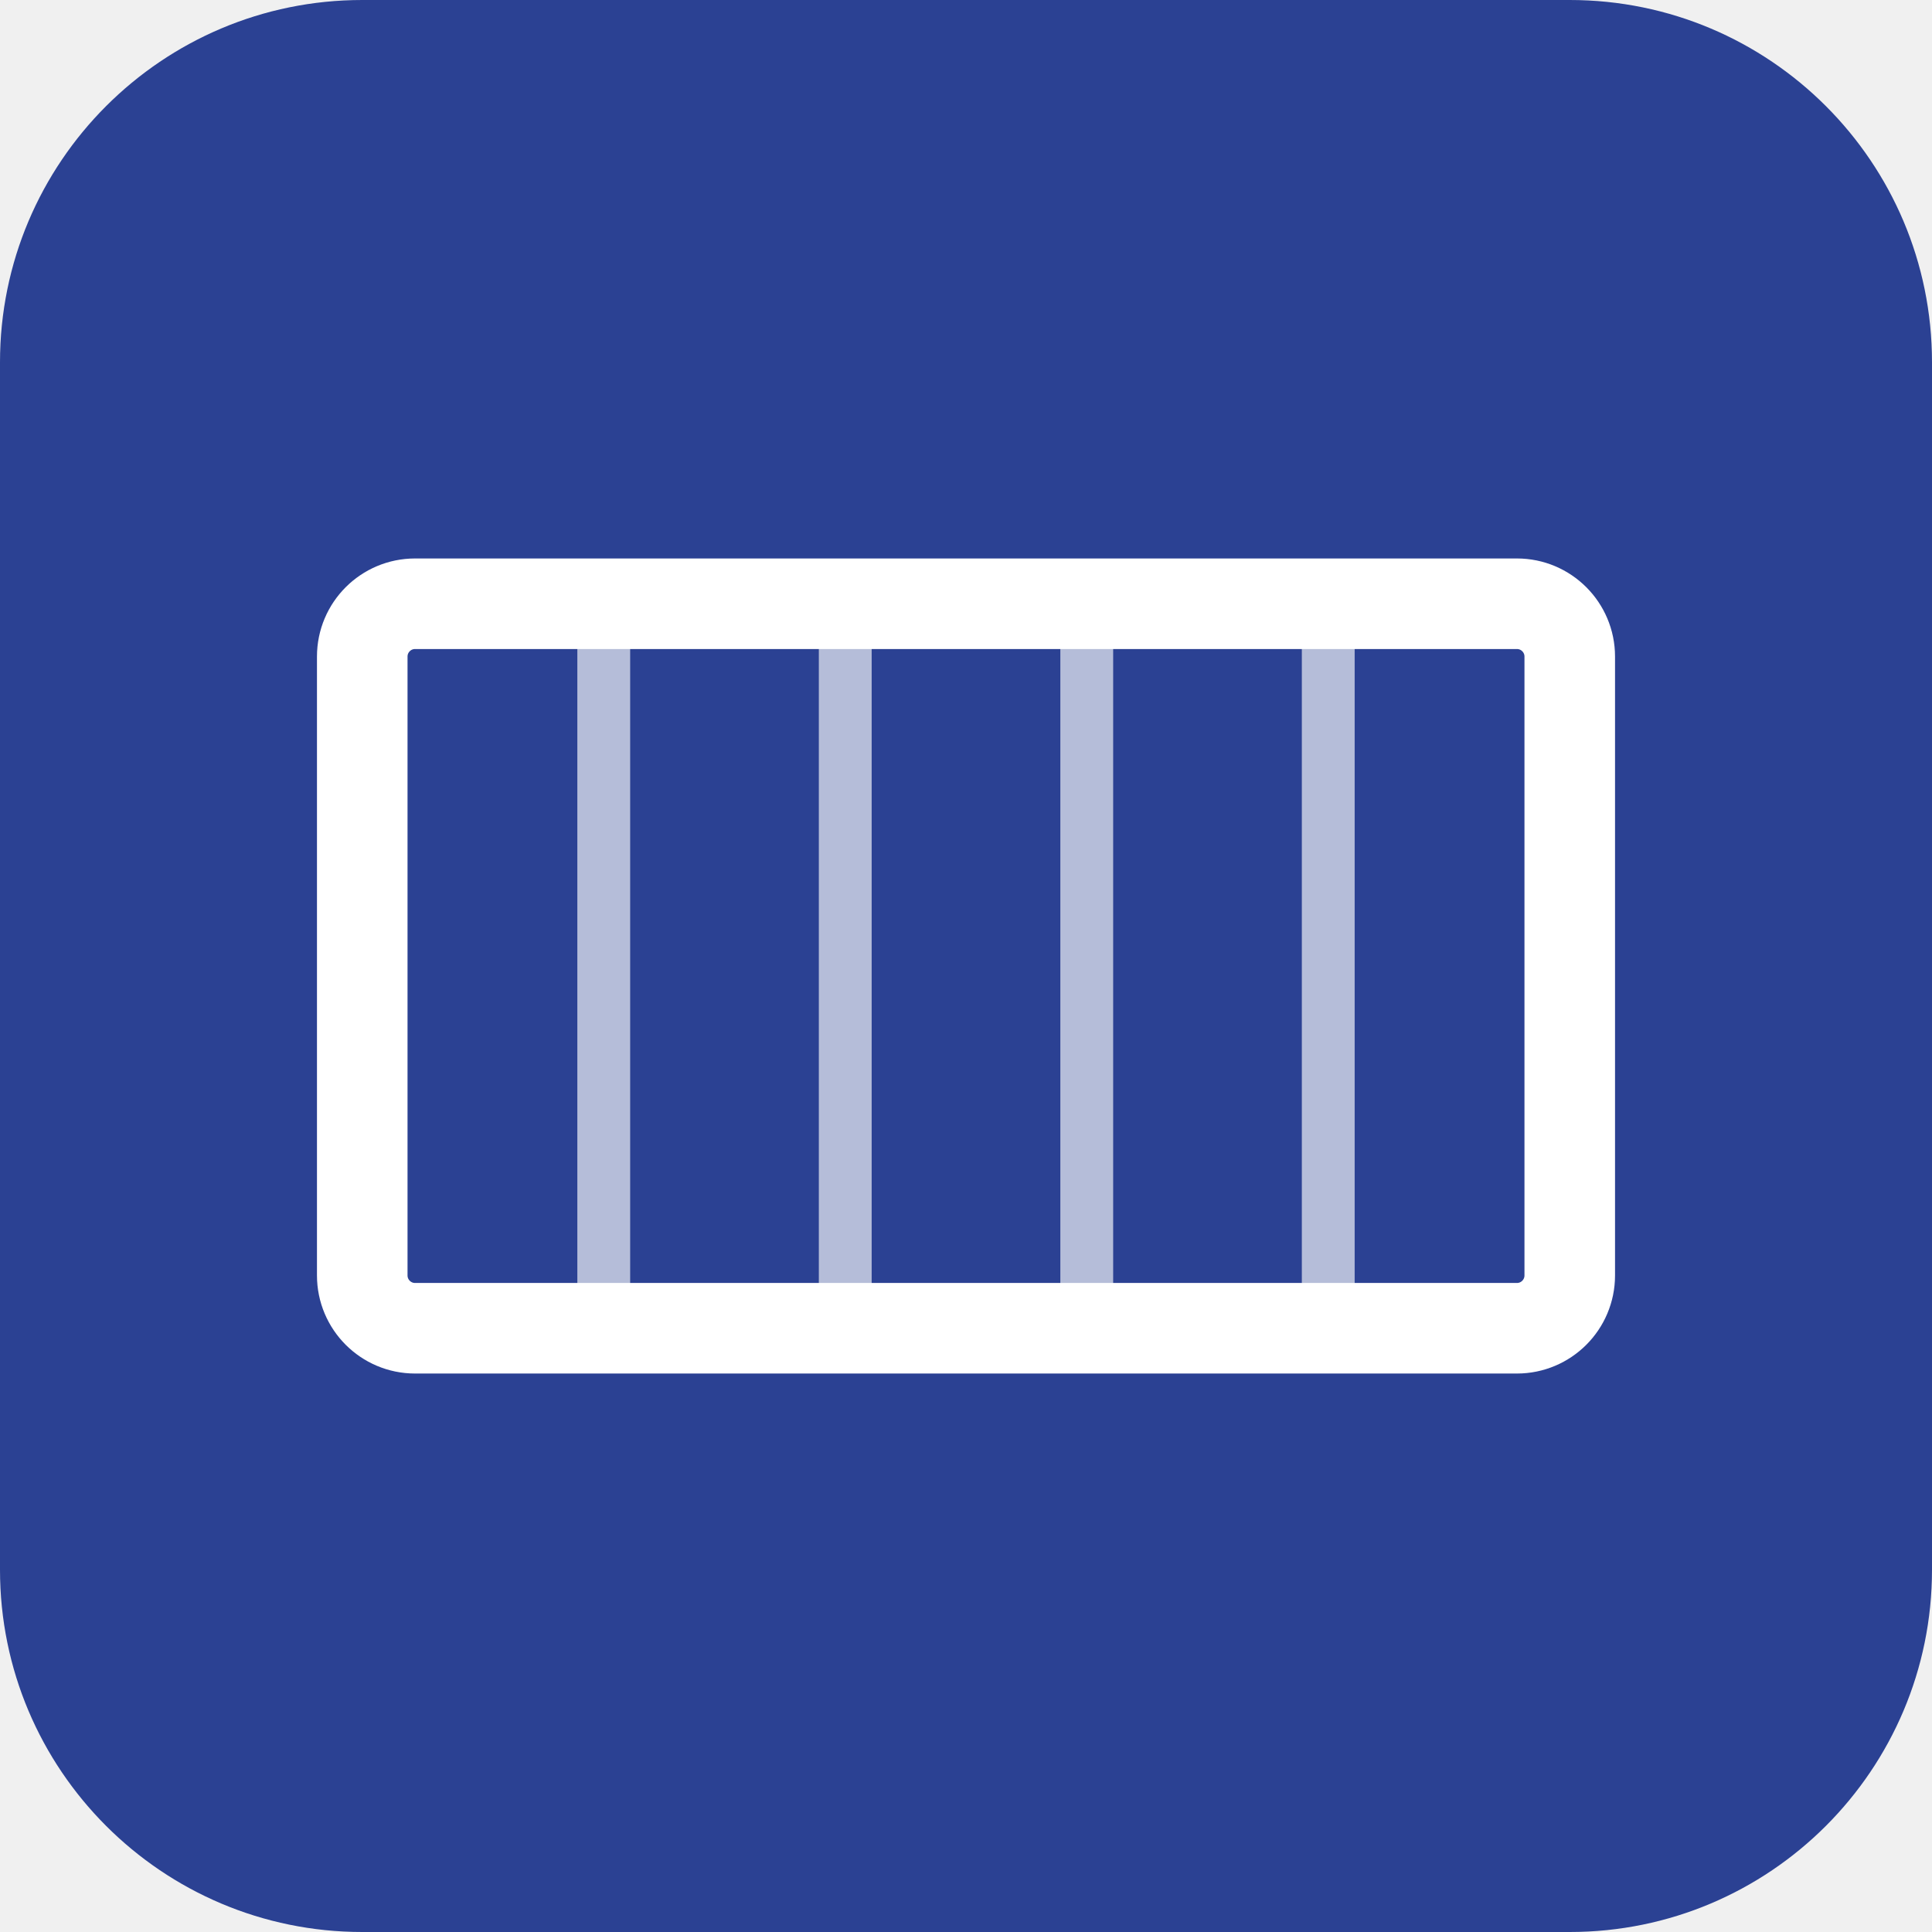
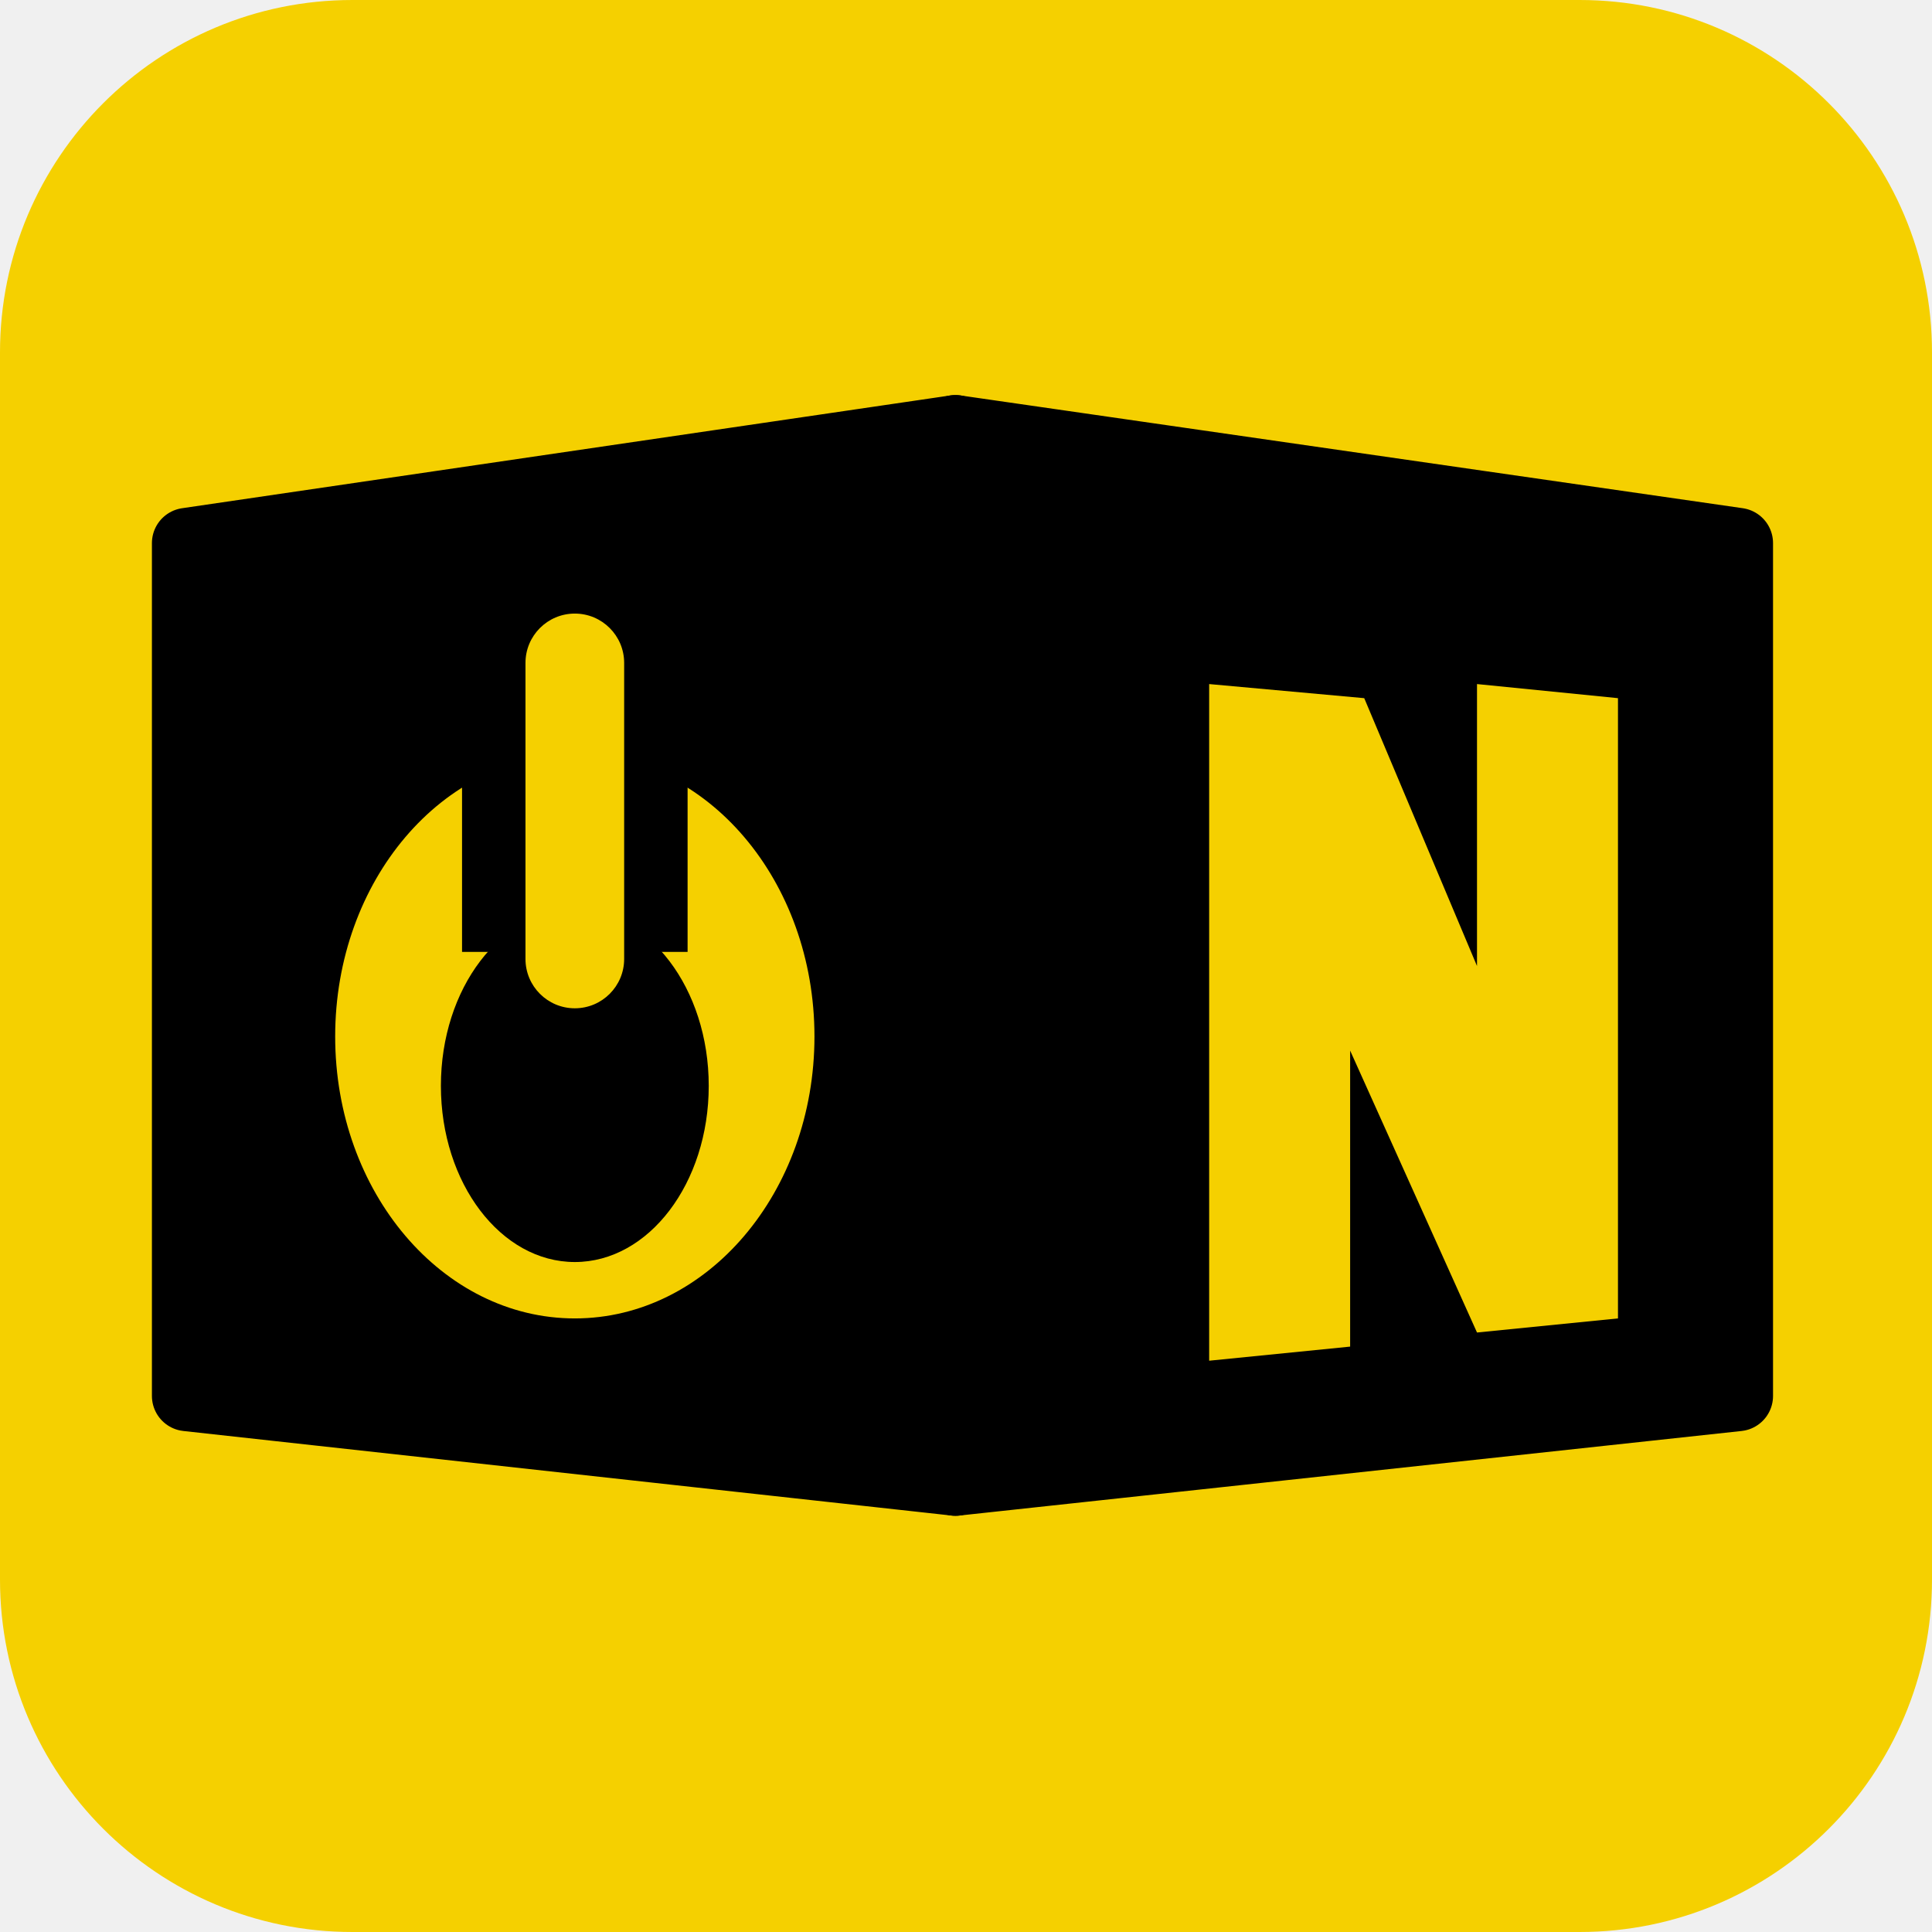
- <svg xmlns="http://www.w3.org/2000/svg" viewBox="0 0 512 512">
-   <rect width="512" height="512" rx="96" fill="#2B4193" />
-   <g fill="none" stroke="#FFFFFF" stroke-width="24" stroke-linejoin="round">
-     <rect x="96" y="160" width="320" height="192" rx="14" />
-     <path d="M160 160v192M224 160v192M288 160v192M352 160v192" stroke-width="14" opacity=".65" />
+ <svg xmlns="http://www.w3.org/2000/svg" viewBox="0 0 307 307">
+   <rect width="307" height="307" rx="56" fill="#F5D000" />
+   <g transform="translate(153.5 153.5) scale(1.12) translate(-153.5 -140)">
+     <g stroke-linejoin="round" stroke-width="10">
+       <path d="M43 80 L152 64 L152 213 L43 201 Z" fill="#000" stroke="#000" />
+       <path d="M152 64 L263 80 L263 201 L152 213 Z" fill="#000" stroke="#000" />
+     </g>
+     <ellipse cx="98" cy="150" rx="34" ry="40" fill="#F5D000" />
+     <ellipse cx="98" cy="157" rx="19" ry="25" fill="#000" />
+     <rect x="82" y="100" width="32" height="38" fill="#000" />
+     <rect x="91" y="90" width="14" height="56" rx="7" fill="#F5D000" />
+     <polygon points="188,100 210,102 226,140 226,100 246,102 246,190 226,192 208,152 208,194 188,196" fill="#F5D000" />
  </g>
</svg>
